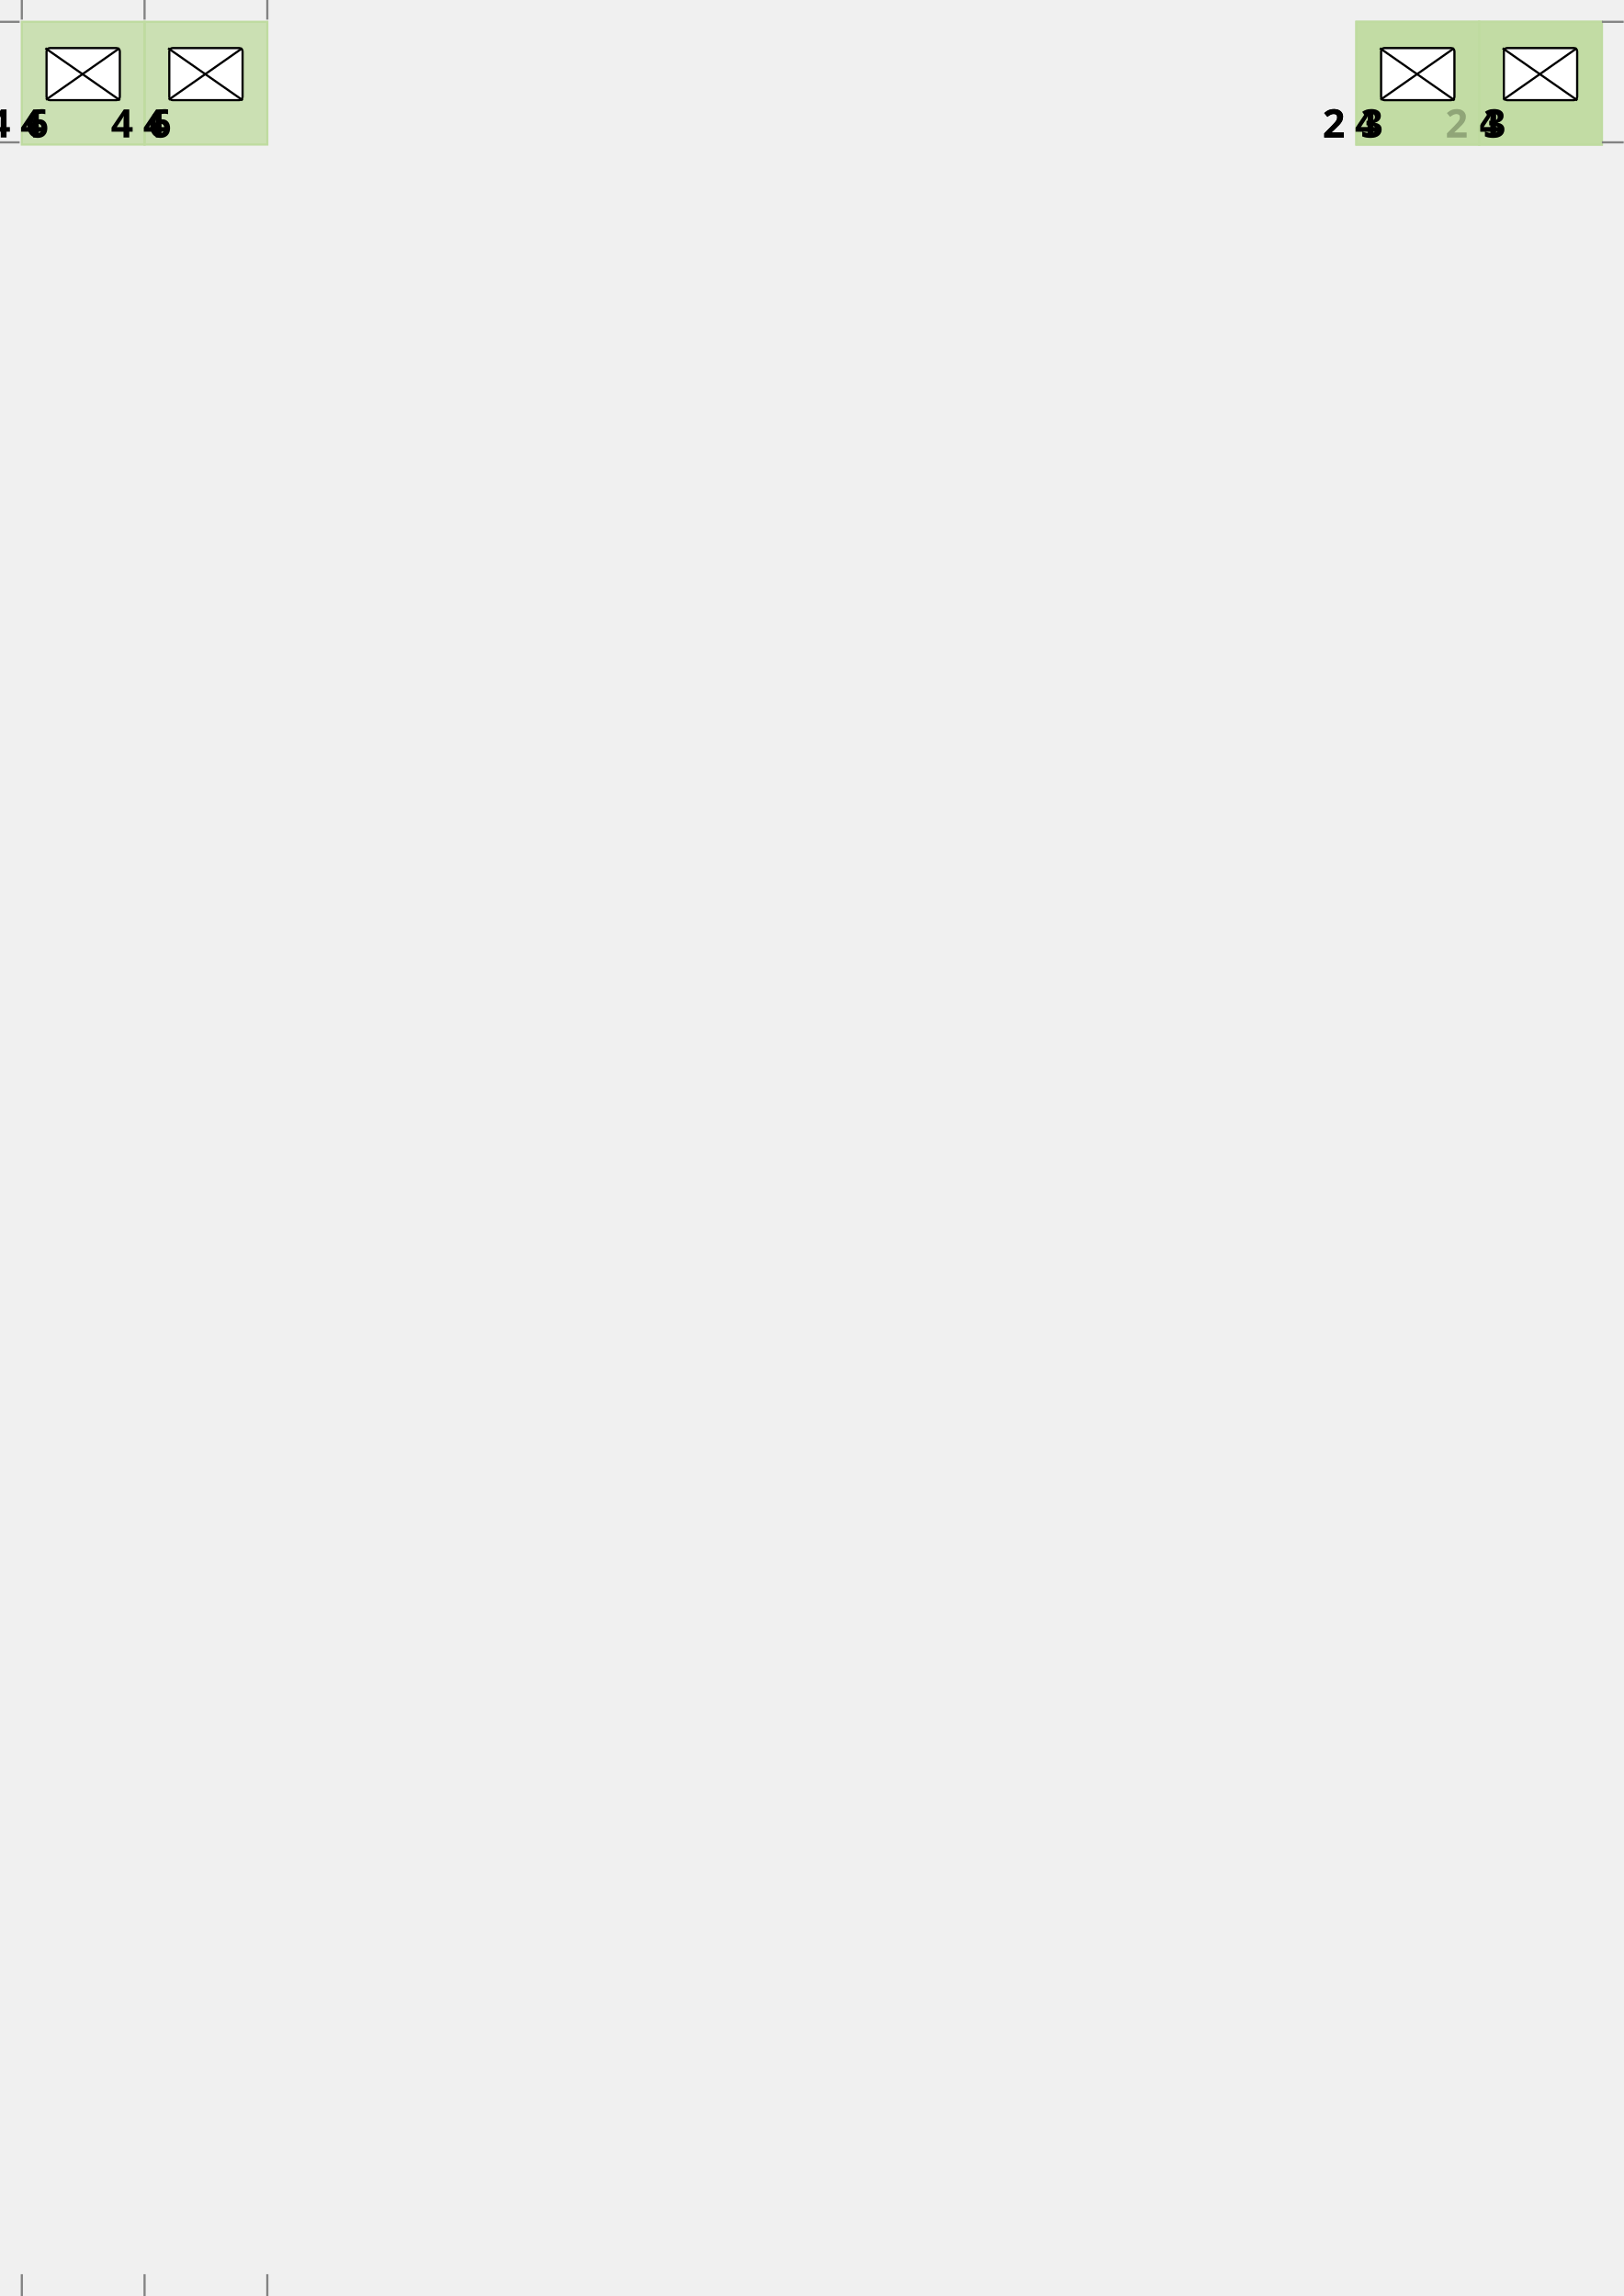
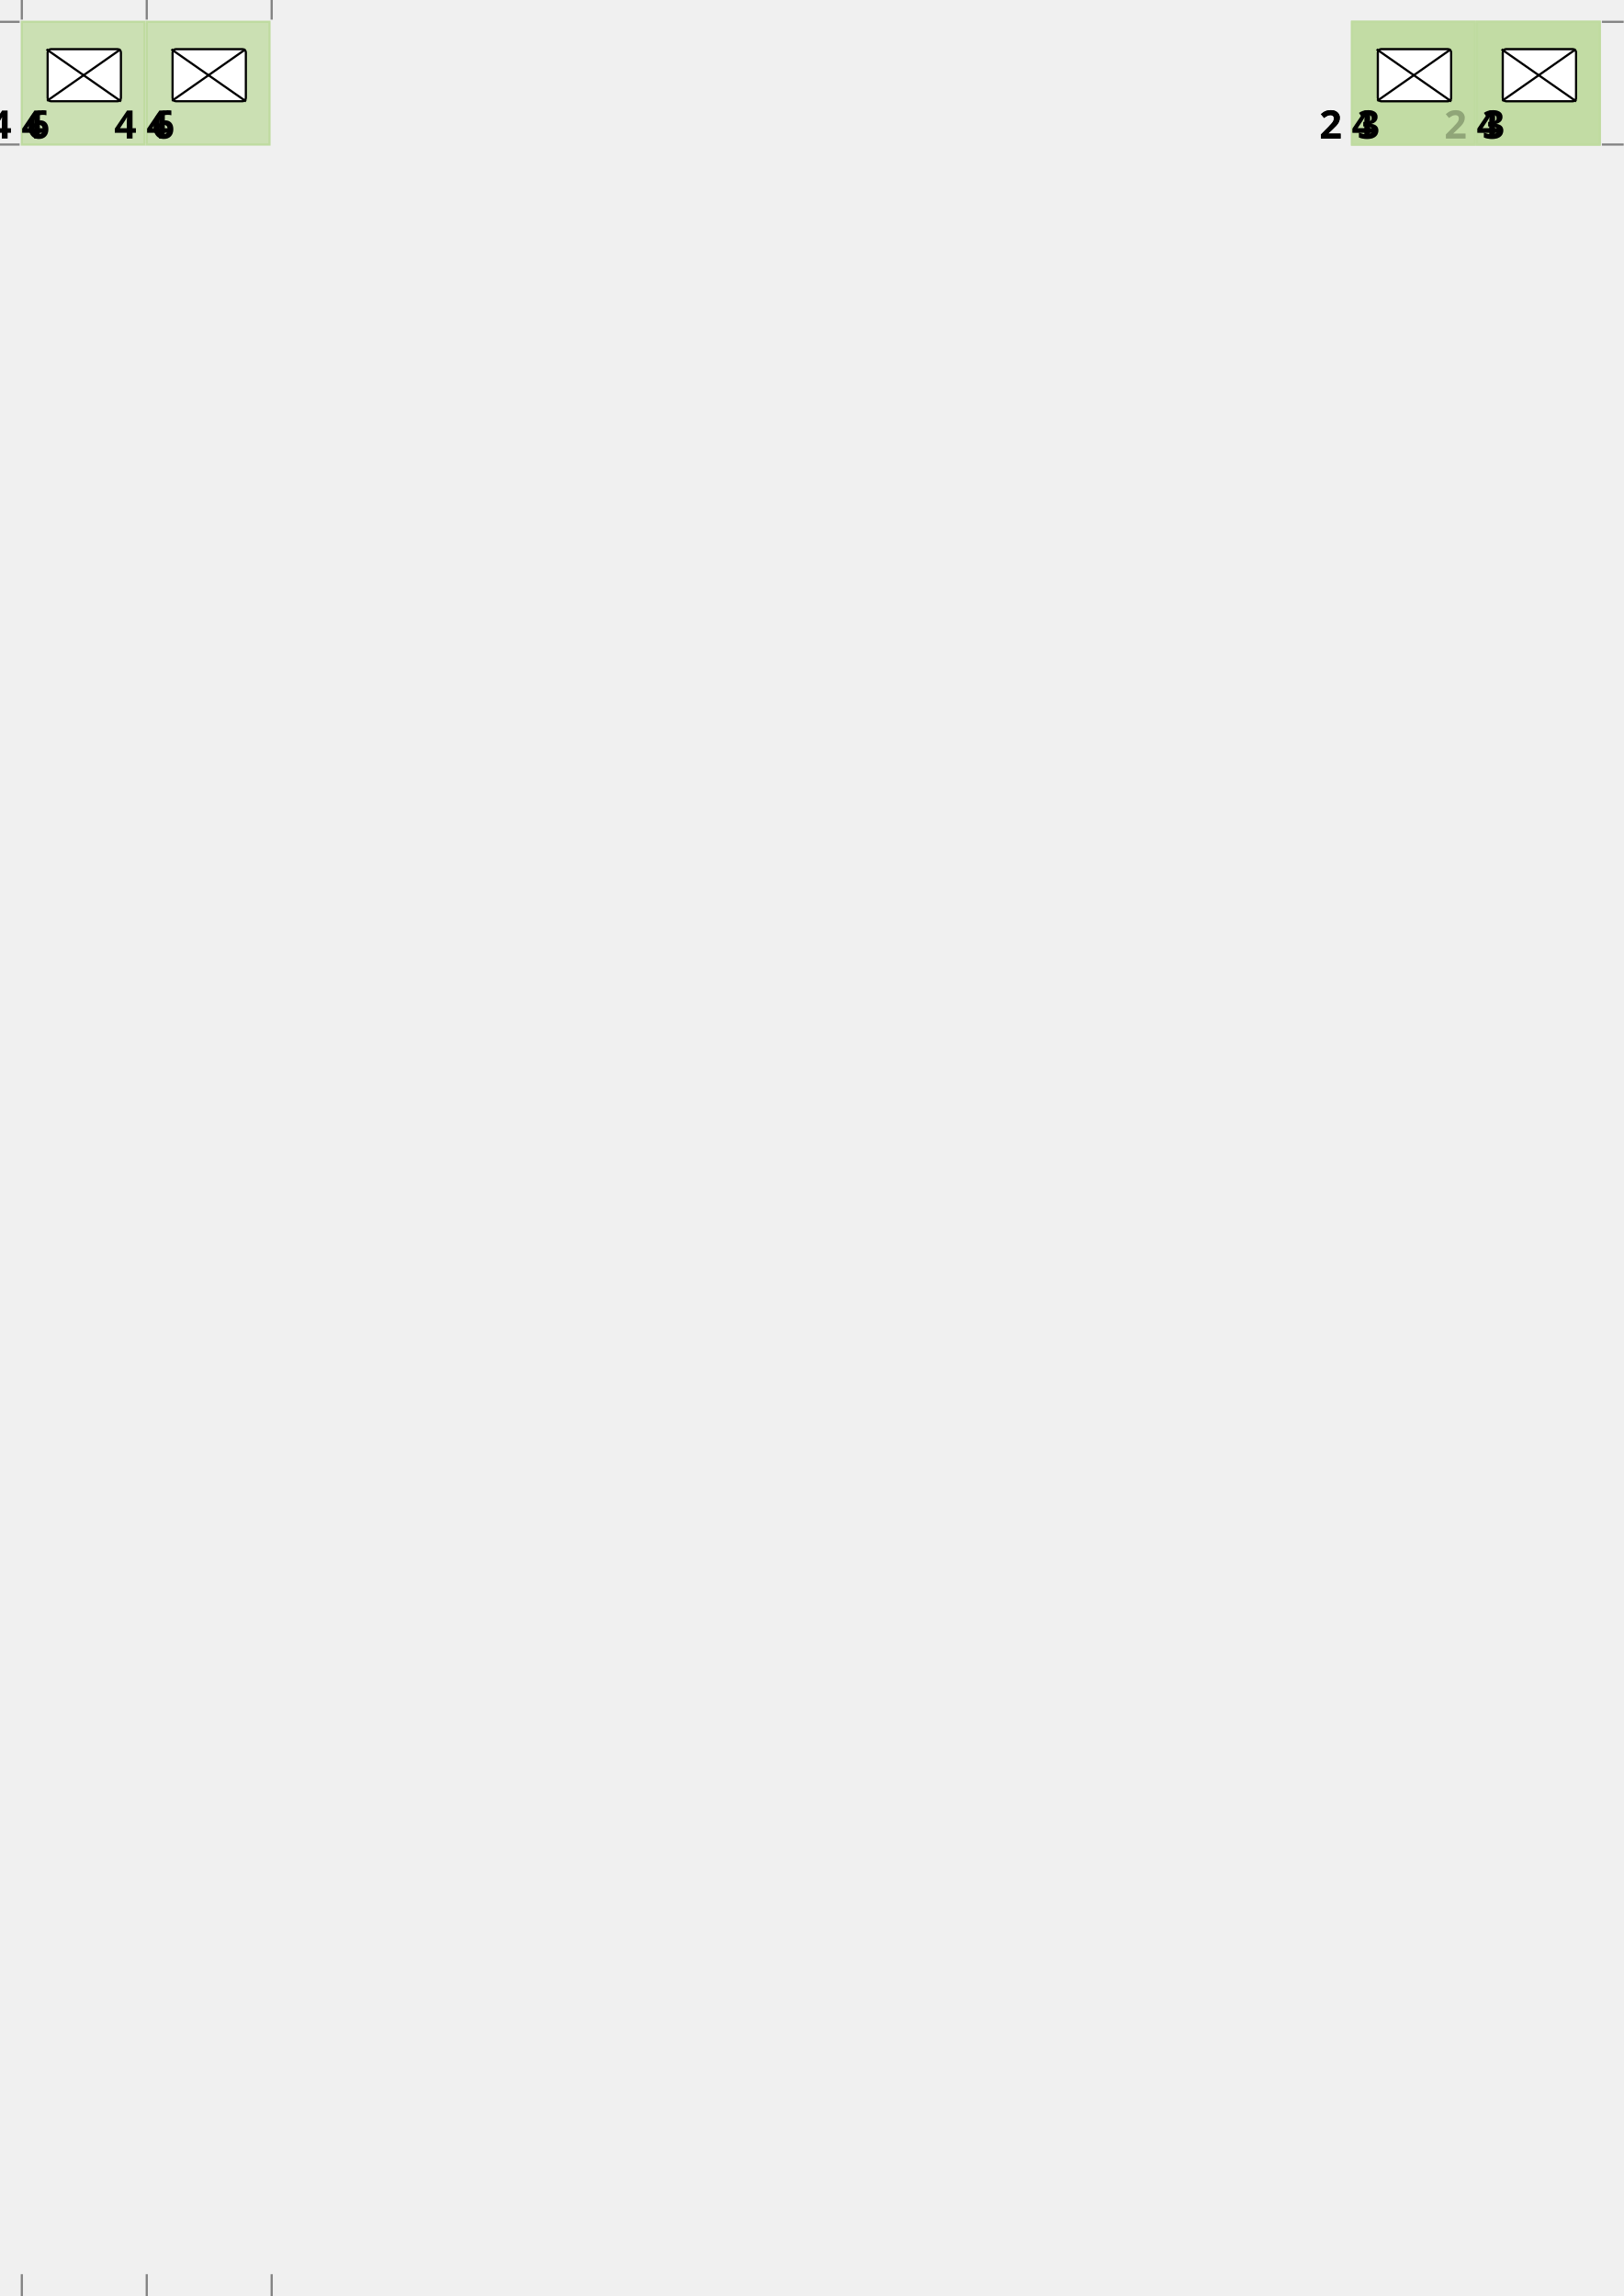
<svg xmlns="http://www.w3.org/2000/svg" width="744.094" height="1052.362" id="svg2" version="1.1">
  <defs id="defs4" />
  <g id="layer1">
    <rect style="fill:#bfdb9f;fill-opacity:0.753;fill-rule:evenodd;stroke:#bfdba0;stroke-opacity:1" id="green" width="56.25" height="56.25" x="-118.5" y="13.182" />
    <rect style="fill:#cc0000;fill-opacity:0.753;fill-rule:evenodd;stroke:#bfdba0;stroke-opacity:1" id="red" width="56.25" height="56.25" x="-118.5" y="80.182" />
    <g id="g5162">
      <rect y="163.821" x="-105.873" height="56.25" width="56.25" id="inf" style="fill:#ffffff;fill-opacity:1;stroke:#000000;stroke-opacity:1" />
      <path id="path5129" d="m -94.828,199.541 33.714,-23.612" style="fill:none;stroke:#000000;stroke-width:1px;stroke-linecap:butt;stroke-linejoin:miter;stroke-opacity:1" />
      <path id="path5131" d="m -95.081,175.929 34.219,23.865" style="fill:none;stroke:#000000;stroke-width:1px;stroke-linecap:butt;stroke-linejoin:miter;stroke-opacity:1" />
    </g>
    <g id="g5272">
      <rect style="fill:#ffffff;fill-opacity:1;stroke:#000000;stroke-opacity:1" id="symbolrect" width="56.25" height="56.25" x="-114.459" y="100.055" />
      <rect ry="1.5" y="112.087" x="-103.128" height="23.865" width="33.588" id="symbolbackground" style="fill:#ffffff;fill-opacity:1;stroke:#000000;stroke-opacity:1" />
    </g>
    <g id="g5299">
      <rect style="fill:#ffffff;fill-opacity:1;stroke:#000000;stroke-opacity:1" id="unitvalues" width="56.25" height="56.25" x="-181.887" y="191.474" />
      <text id="attack" y="244.493" x="-171.13" style="font-size:18px;font-style:normal;font-variant:normal;font-weight:bold;font-stretch:normal;text-align:center;line-height:125%;letter-spacing:0px;word-spacing:0px;writing-mode:lr-tb;text-anchor:middle;fill:#000000;fill-opacity:1;stroke:none;font-family:Sans;-inkscape-font-specification:Sans Bold" xml:space="preserve">
        <tspan y="244.493" x="-171.13" id="tspan5240">2</tspan>
      </text>
      <text xml:space="preserve" style="font-size:18px;font-style:normal;font-variant:normal;font-weight:bold;font-stretch:normal;text-align:end;line-height:125%;letter-spacing:0px;word-spacing:0px;writing-mode:lr-tb;text-anchor:end;fill:#000000;fill-opacity:1;stroke:none;font-family:Sans;-inkscape-font-specification:Sans Bold" x="-130.128" y="244.493" id="move">
        <tspan id="tspan5267" x="-130.128" y="244.493">2</tspan>
      </text>
      <text xml:space="preserve" style="font-size:18px;font-style:normal;font-variant:normal;font-weight:bold;font-stretch:normal;text-align:center;line-height:125%;letter-spacing:0px;word-spacing:0px;writing-mode:lr-tb;text-anchor:middle;fill:#000000;fill-opacity:1;stroke:none;font-family:Sans;-inkscape-font-specification:Sans Bold" x="-153.696" y="244.493" id="defend">
        <tspan id="tspan5297" x="-153.696" y="244.493">2</tspan>
      </text>
    </g>
  </g>
  <g id="cs_layer_1_back">
-     <g transform="translate(677.8445,10)">
+     <g transform="translate(676.8445,10)">
      <rect style="fill:#bfdb9f;fill-opacity:0.753;fill-rule:evenodd;stroke:#bfdba0;stroke-opacity:1" id="green" width="56.25" height="56.25" x="0.0" y="0.0" />
-       <g id="g5272" transform="translate(114.459,-100.0547)">
+       <g id="g5272" transform="translate(114.959,-99.55472)">
        <rect ry="1.5" y="112.087" x="-103.128" height="23.865" width="33.588" id="symbolbackground" style="fill:#ffffff;fill-opacity:1;stroke:#000000;stroke-opacity:1" />
      </g>
-       <g id="g5162" transform="translate(105.8727,-163.8206)">
+       <g id="g5162" transform="translate(106.3727,-163.3206)">
        <path id="path5129" d="m -94.828,199.541 33.714,-23.612" style="fill:none;stroke:#000000;stroke-width:1px;stroke-linecap:butt;stroke-linejoin:miter;stroke-opacity:1" />
        <path id="path5131" d="m -95.081,175.929 34.219,23.865" style="fill:none;stroke:#000000;stroke-width:1px;stroke-linecap:butt;stroke-linejoin:miter;stroke-opacity:1" />
      </g>
-       <g id="g5299" transform="translate(181.8867,-191.4735)">
+       <g id="g5299" transform="translate(182.3867,-190.9735)">
        <text id="attack" y="244.493" x="-171.13" style="font-size:18px;font-style:normal;font-variant:normal;font-weight:bold;font-stretch:normal;text-align:center;line-height:125%;letter-spacing:0px;word-spacing:0px;writing-mode:lr-tb;text-anchor:middle;fill:#000000;fill-opacity:1;stroke:none;font-family:Sans;-inkscape-font-specification:Sans Bold" xml:space="preserve">
          <tspan y="244.493" x="-171.13" id="tspan5240">2</tspan>
        </text>
        <text xml:space="preserve" style="font-size:18px;font-style:normal;font-variant:normal;font-weight:bold;font-stretch:normal;text-align:end;line-height:125%;letter-spacing:0px;word-spacing:0px;writing-mode:lr-tb;text-anchor:end;fill:#000000;fill-opacity:1;stroke:none;font-family:Sans;-inkscape-font-specification:Sans Bold" x="-130.128" y="244.493" id="move">
          <tspan id="tspan5267" x="-130.128" y="244.493">4</tspan>
        </text>
        <text xml:space="preserve" style="font-size:18px;font-style:normal;font-variant:normal;font-weight:bold;font-stretch:normal;text-align:center;line-height:125%;letter-spacing:0px;word-spacing:0px;writing-mode:lr-tb;text-anchor:middle;fill:#000000;fill-opacity:1;stroke:none;font-family:Sans;-inkscape-font-specification:Sans Bold" x="-153.696" y="244.493" id="defend">
          <tspan id="tspan5297" x="-153.696" y="244.493">3</tspan>
        </text>
      </g>
    </g>
-     <g transform="translate(621.5945,10)">
+     <g transform="translate(619.5945,10)">
      <rect style="fill:#bfdb9f;fill-opacity:0.753;fill-rule:evenodd;stroke:#bfdba0;stroke-opacity:1" id="green" width="56.25" height="56.25" x="0.0" y="0.0" />
-       <g id="g5272" transform="translate(114.459,-100.0547)">
+       <g id="g5272" transform="translate(114.959,-99.55472)">
        <rect ry="1.5" y="112.087" x="-103.128" height="23.865" width="33.588" id="symbolbackground" style="fill:#ffffff;fill-opacity:1;stroke:#000000;stroke-opacity:1" />
      </g>
-       <g id="g5162" transform="translate(105.8727,-163.8206)">
+       <g id="g5162" transform="translate(106.3727,-163.3206)">
        <path id="path5129" d="m -94.828,199.541 33.714,-23.612" style="fill:none;stroke:#000000;stroke-width:1px;stroke-linecap:butt;stroke-linejoin:miter;stroke-opacity:1" />
        <path id="path5131" d="m -95.081,175.929 34.219,23.865" style="fill:none;stroke:#000000;stroke-width:1px;stroke-linecap:butt;stroke-linejoin:miter;stroke-opacity:1" />
      </g>
-       <g id="g5299" transform="translate(181.8867,-191.4735)">
+       <g id="g5299" transform="translate(182.3867,-190.9735)">
        <text id="attack" y="244.493" x="-171.13" style="font-size:18px;font-style:normal;font-variant:normal;font-weight:bold;font-stretch:normal;text-align:center;line-height:125%;letter-spacing:0px;word-spacing:0px;writing-mode:lr-tb;text-anchor:middle;fill:#000000;fill-opacity:1;stroke:none;font-family:Sans;-inkscape-font-specification:Sans Bold" xml:space="preserve">
          <tspan y="244.493" x="-171.13" id="tspan5240">2</tspan>
        </text>
        <text xml:space="preserve" style="font-size:18px;font-style:normal;font-variant:normal;font-weight:bold;font-stretch:normal;text-align:end;line-height:125%;letter-spacing:0px;word-spacing:0px;writing-mode:lr-tb;text-anchor:end;fill:#000000;fill-opacity:1;stroke:none;font-family:Sans;-inkscape-font-specification:Sans Bold" x="-130.128" y="244.493" id="move">
          <tspan id="tspan5267" x="-130.128" y="244.493">4</tspan>
        </text>
        <text xml:space="preserve" style="font-size:18px;font-style:normal;font-variant:normal;font-weight:bold;font-stretch:normal;text-align:center;line-height:125%;letter-spacing:0px;word-spacing:0px;writing-mode:lr-tb;text-anchor:middle;fill:#000000;fill-opacity:1;stroke:none;font-family:Sans;-inkscape-font-specification:Sans Bold" x="-153.696" y="244.493" id="defend">
          <tspan id="tspan5297" x="-153.696" y="244.493">3</tspan>
        </text>
      </g>
    </g>
-     <g transform="translate(677.8445,10)">
+     <g transform="translate(676.8445,10)">
      <rect style="fill:#bfdb9f;fill-opacity:0.753;fill-rule:evenodd;stroke:#bfdba0;stroke-opacity:1" id="green" width="56.25" height="56.25" x="0.0" y="0.0" />
-       <g id="g5272" transform="translate(114.459,-100.0547)">
+       <g id="g5272" transform="translate(114.959,-99.55472)">
        <rect ry="1.5" y="112.087" x="-103.128" height="23.865" width="33.588" id="symbolbackground" style="fill:#ffffff;fill-opacity:1;stroke:#000000;stroke-opacity:1" />
      </g>
-       <g id="g5162" transform="translate(105.8727,-163.8206)">
+       <g id="g5162" transform="translate(106.3727,-163.3206)">
        <path id="path5129" d="m -94.828,199.541 33.714,-23.612" style="fill:none;stroke:#000000;stroke-width:1px;stroke-linecap:butt;stroke-linejoin:miter;stroke-opacity:1" />
        <path id="path5131" d="m -95.081,175.929 34.219,23.865" style="fill:none;stroke:#000000;stroke-width:1px;stroke-linecap:butt;stroke-linejoin:miter;stroke-opacity:1" />
      </g>
-       <g id="g5299" transform="translate(181.8867,-191.4735)">
+       <g id="g5299" transform="translate(182.3867,-190.9735)">
        <text id="attack" y="244.493" x="-171.13" style="font-size:18px;font-style:normal;font-variant:normal;font-weight:bold;font-stretch:normal;text-align:center;line-height:125%;letter-spacing:0px;word-spacing:0px;writing-mode:lr-tb;text-anchor:middle;fill:#000000;fill-opacity:1;stroke:none;font-family:Sans;-inkscape-font-specification:Sans Bold" xml:space="preserve">
          <tspan y="244.493" x="-171.13" id="tspan5240">2</tspan>
        </text>
        <text xml:space="preserve" style="font-size:18px;font-style:normal;font-variant:normal;font-weight:bold;font-stretch:normal;text-align:end;line-height:125%;letter-spacing:0px;word-spacing:0px;writing-mode:lr-tb;text-anchor:end;fill:#000000;fill-opacity:1;stroke:none;font-family:Sans;-inkscape-font-specification:Sans Bold" x="-130.128" y="244.493" id="move">
          <tspan id="tspan5267" x="-130.128" y="244.493">4</tspan>
        </text>
        <text xml:space="preserve" style="font-size:18px;font-style:normal;font-variant:normal;font-weight:bold;font-stretch:normal;text-align:center;line-height:125%;letter-spacing:0px;word-spacing:0px;writing-mode:lr-tb;text-anchor:middle;fill:#000000;fill-opacity:1;stroke:none;font-family:Sans;-inkscape-font-specification:Sans Bold" x="-153.696" y="244.493" id="defend">
          <tspan id="tspan5297" x="-153.696" y="244.493">3</tspan>
        </text>
      </g>
    </g>
-     <g transform="translate(621.5945,10)">
+     <g transform="translate(619.5945,10)">
      <rect style="fill:#bfdb9f;fill-opacity:0.753;fill-rule:evenodd;stroke:#bfdba0;stroke-opacity:1" id="green" width="56.25" height="56.25" x="0.0" y="0.0" />
-       <g id="g5272" transform="translate(114.459,-100.0547)">
+       <g id="g5272" transform="translate(114.959,-99.55472)">
        <rect ry="1.5" y="112.087" x="-103.128" height="23.865" width="33.588" id="symbolbackground" style="fill:#ffffff;fill-opacity:1;stroke:#000000;stroke-opacity:1" />
      </g>
-       <g id="g5162" transform="translate(105.8727,-163.8206)">
+       <g id="g5162" transform="translate(106.3727,-163.3206)">
        <path id="path5129" d="m -94.828,199.541 33.714,-23.612" style="fill:none;stroke:#000000;stroke-width:1px;stroke-linecap:butt;stroke-linejoin:miter;stroke-opacity:1" />
        <path id="path5131" d="m -95.081,175.929 34.219,23.865" style="fill:none;stroke:#000000;stroke-width:1px;stroke-linecap:butt;stroke-linejoin:miter;stroke-opacity:1" />
      </g>
-       <g id="g5299" transform="translate(181.8867,-191.4735)">
+       <g id="g5299" transform="translate(182.3867,-190.9735)">
        <text id="attack" y="244.493" x="-171.13" style="font-size:18px;font-style:normal;font-variant:normal;font-weight:bold;font-stretch:normal;text-align:center;line-height:125%;letter-spacing:0px;word-spacing:0px;writing-mode:lr-tb;text-anchor:middle;fill:#000000;fill-opacity:1;stroke:none;font-family:Sans;-inkscape-font-specification:Sans Bold" xml:space="preserve">
          <tspan y="244.493" x="-171.13" id="tspan5240">2</tspan>
        </text>
        <text xml:space="preserve" style="font-size:18px;font-style:normal;font-variant:normal;font-weight:bold;font-stretch:normal;text-align:end;line-height:125%;letter-spacing:0px;word-spacing:0px;writing-mode:lr-tb;text-anchor:end;fill:#000000;fill-opacity:1;stroke:none;font-family:Sans;-inkscape-font-specification:Sans Bold" x="-130.128" y="244.493" id="move">
          <tspan id="tspan5267" x="-130.128" y="244.493">4</tspan>
        </text>
        <text xml:space="preserve" style="font-size:18px;font-style:normal;font-variant:normal;font-weight:bold;font-stretch:normal;text-align:center;line-height:125%;letter-spacing:0px;word-spacing:0px;writing-mode:lr-tb;text-anchor:middle;fill:#000000;fill-opacity:1;stroke:none;font-family:Sans;-inkscape-font-specification:Sans Bold" x="-153.696" y="244.493" id="defend">
          <tspan id="tspan5297" x="-153.696" y="244.493">3</tspan>
        </text>
      </g>
    </g>
  </g>
  <g id="cs_layer_1">
    <g transform="translate(10,10)">
      <rect style="fill:#bfdb9f;fill-opacity:0.753;fill-rule:evenodd;stroke:#bfdba0;stroke-opacity:1" id="green" width="56.25" height="56.25" x="0.0" y="0.0" />
-       <g id="g5272" transform="translate(114.459,-100.0547)">
+       <g id="g5272" transform="translate(114.959,-99.55472)">
        <rect ry="1.5" y="112.087" x="-103.128" height="23.865" width="33.588" id="symbolbackground" style="fill:#ffffff;fill-opacity:1;stroke:#000000;stroke-opacity:1" />
      </g>
-       <g id="g5162" transform="translate(105.8727,-163.8206)">
+       <g id="g5162" transform="translate(106.3727,-163.3206)">
        <path id="path5129" d="m -94.828,199.541 33.714,-23.612" style="fill:none;stroke:#000000;stroke-width:1px;stroke-linecap:butt;stroke-linejoin:miter;stroke-opacity:1" />
        <path id="path5131" d="m -95.081,175.929 34.219,23.865" style="fill:none;stroke:#000000;stroke-width:1px;stroke-linecap:butt;stroke-linejoin:miter;stroke-opacity:1" />
      </g>
-       <g id="g5299" transform="translate(181.8867,-191.4735)">
+       <g id="g5299" transform="translate(182.3867,-190.9735)">
        <text id="attack" y="244.493" x="-171.13" style="font-size:18px;font-style:normal;font-variant:normal;font-weight:bold;font-stretch:normal;text-align:center;line-height:125%;letter-spacing:0px;word-spacing:0px;writing-mode:lr-tb;text-anchor:middle;fill:#000000;fill-opacity:1;stroke:none;font-family:Sans;-inkscape-font-specification:Sans Bold" xml:space="preserve">
          <tspan y="244.493" x="-171.13" id="tspan5240">4</tspan>
        </text>
        <text xml:space="preserve" style="font-size:18px;font-style:normal;font-variant:normal;font-weight:bold;font-stretch:normal;text-align:end;line-height:125%;letter-spacing:0px;word-spacing:0px;writing-mode:lr-tb;text-anchor:end;fill:#000000;fill-opacity:1;stroke:none;font-family:Sans;-inkscape-font-specification:Sans Bold" x="-130.128" y="244.493" id="move">
          <tspan id="tspan5267" x="-130.128" y="244.493">4</tspan>
        </text>
        <text xml:space="preserve" style="font-size:18px;font-style:normal;font-variant:normal;font-weight:bold;font-stretch:normal;text-align:center;line-height:125%;letter-spacing:0px;word-spacing:0px;writing-mode:lr-tb;text-anchor:middle;fill:#000000;fill-opacity:1;stroke:none;font-family:Sans;-inkscape-font-specification:Sans Bold" x="-153.696" y="244.493" id="defend">
          <tspan id="tspan5297" x="-153.696" y="244.493">6</tspan>
        </text>
      </g>
    </g>
-     <g transform="translate(66.25,10)">
+     <g transform="translate(67.25,10)">
      <rect style="fill:#bfdb9f;fill-opacity:0.753;fill-rule:evenodd;stroke:#bfdba0;stroke-opacity:1" id="green" width="56.25" height="56.25" x="0.0" y="0.0" />
-       <g id="g5272" transform="translate(114.459,-100.0547)">
+       <g id="g5272" transform="translate(114.959,-99.55472)">
        <rect ry="1.5" y="112.087" x="-103.128" height="23.865" width="33.588" id="symbolbackground" style="fill:#ffffff;fill-opacity:1;stroke:#000000;stroke-opacity:1" />
      </g>
-       <g id="g5162" transform="translate(105.8727,-163.8206)">
+       <g id="g5162" transform="translate(106.3727,-163.3206)">
        <path id="path5129" d="m -94.828,199.541 33.714,-23.612" style="fill:none;stroke:#000000;stroke-width:1px;stroke-linecap:butt;stroke-linejoin:miter;stroke-opacity:1" />
        <path id="path5131" d="m -95.081,175.929 34.219,23.865" style="fill:none;stroke:#000000;stroke-width:1px;stroke-linecap:butt;stroke-linejoin:miter;stroke-opacity:1" />
      </g>
-       <g id="g5299" transform="translate(181.8867,-191.4735)">
+       <g id="g5299" transform="translate(182.3867,-190.9735)">
        <text id="attack" y="244.493" x="-171.13" style="font-size:18px;font-style:normal;font-variant:normal;font-weight:bold;font-stretch:normal;text-align:center;line-height:125%;letter-spacing:0px;word-spacing:0px;writing-mode:lr-tb;text-anchor:middle;fill:#000000;fill-opacity:1;stroke:none;font-family:Sans;-inkscape-font-specification:Sans Bold" xml:space="preserve">
          <tspan y="244.493" x="-171.13" id="tspan5240">4</tspan>
        </text>
        <text xml:space="preserve" style="font-size:18px;font-style:normal;font-variant:normal;font-weight:bold;font-stretch:normal;text-align:end;line-height:125%;letter-spacing:0px;word-spacing:0px;writing-mode:lr-tb;text-anchor:end;fill:#000000;fill-opacity:1;stroke:none;font-family:Sans;-inkscape-font-specification:Sans Bold" x="-130.128" y="244.493" id="move">
          <tspan id="tspan5267" x="-130.128" y="244.493">4</tspan>
        </text>
        <text xml:space="preserve" style="font-size:18px;font-style:normal;font-variant:normal;font-weight:bold;font-stretch:normal;text-align:center;line-height:125%;letter-spacing:0px;word-spacing:0px;writing-mode:lr-tb;text-anchor:middle;fill:#000000;fill-opacity:1;stroke:none;font-family:Sans;-inkscape-font-specification:Sans Bold" x="-153.696" y="244.493" id="defend">
          <tspan id="tspan5297" x="-153.696" y="244.493">6</tspan>
        </text>
      </g>
    </g>
    <line x1="10.0" y1="0.0" x2="10.0" y2="9.0" style="stroke:#838383" />
    <line x1="10.0" y1="1042.362" x2="10.0" y2="1052.362" style="stroke:#838383" />
-     <line x1="66.25" y1="0.0" x2="66.25" y2="9.0" style="stroke:#838383" />
-     <line x1="66.25" y1="1042.362" x2="66.25" y2="1052.362" style="stroke:#838383" />
-     <line x1="122.5" y1="0.0" x2="122.5" y2="9.0" style="stroke:#838383" />
-     <line x1="122.5" y1="1042.362" x2="122.5" y2="1052.362" style="stroke:#838383" />
+     <line x1="67.25" y1="0.0" x2="67.25" y2="9.0" style="stroke:#838383" />
+     <line x1="67.25" y1="1042.362" x2="67.25" y2="1052.362" style="stroke:#838383" />
+     <line x1="124.5" y1="0.0" x2="124.5" y2="9.0" style="stroke:#838383" />
+     <line x1="124.5" y1="1042.362" x2="124.5" y2="1052.362" style="stroke:#838383" />
    <line x1="0.0" y1="10.0" x2="9.0" y2="10.0" style="stroke:#838383" />
    <line x1="734.094" y1="10.0" x2="744.094" y2="10.0" style="stroke:#838383" />
-     <line x1="0.0" y1="65.25" x2="9.0" y2="65.25" style="stroke:#838383" />
-     <line x1="734.094" y1="65.25" x2="744.094" y2="65.25" style="stroke:#838383" />
+     <line x1="0.0" y1="66.25" x2="9.0" y2="66.25" style="stroke:#838383" />
+     <line x1="734.094" y1="66.25" x2="744.094" y2="66.25" style="stroke:#838383" />
  </g>
</svg>
